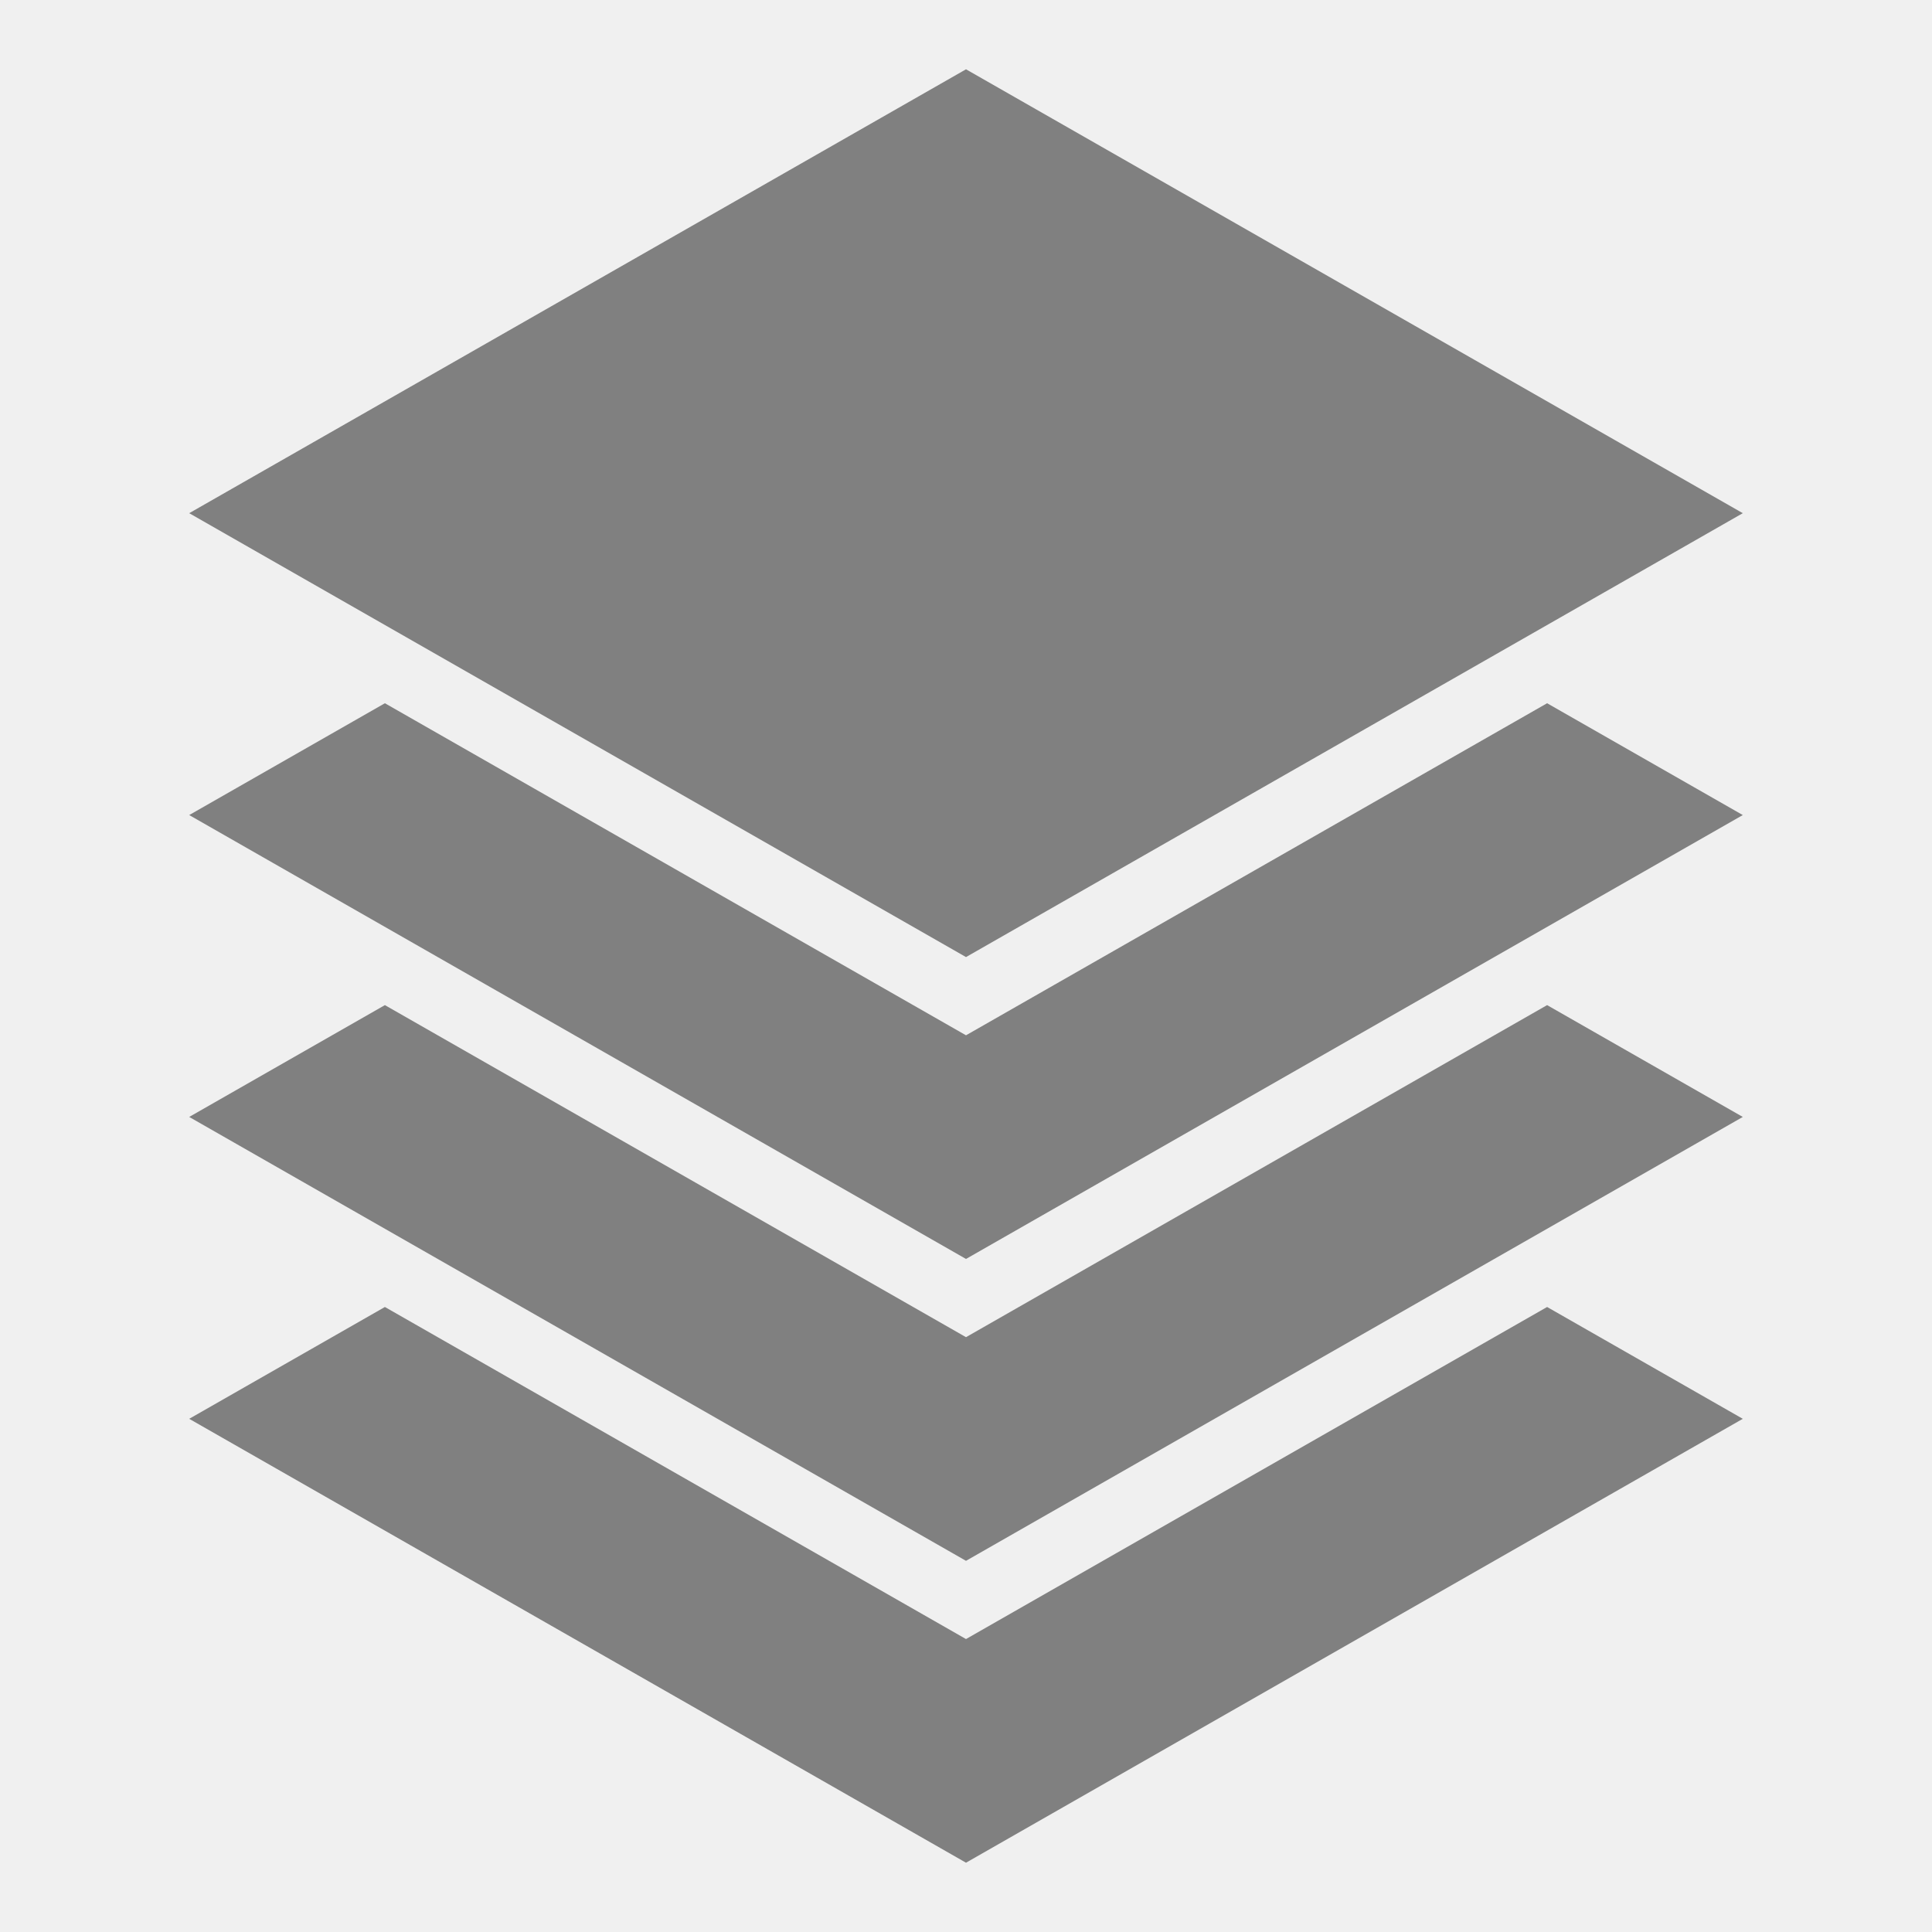
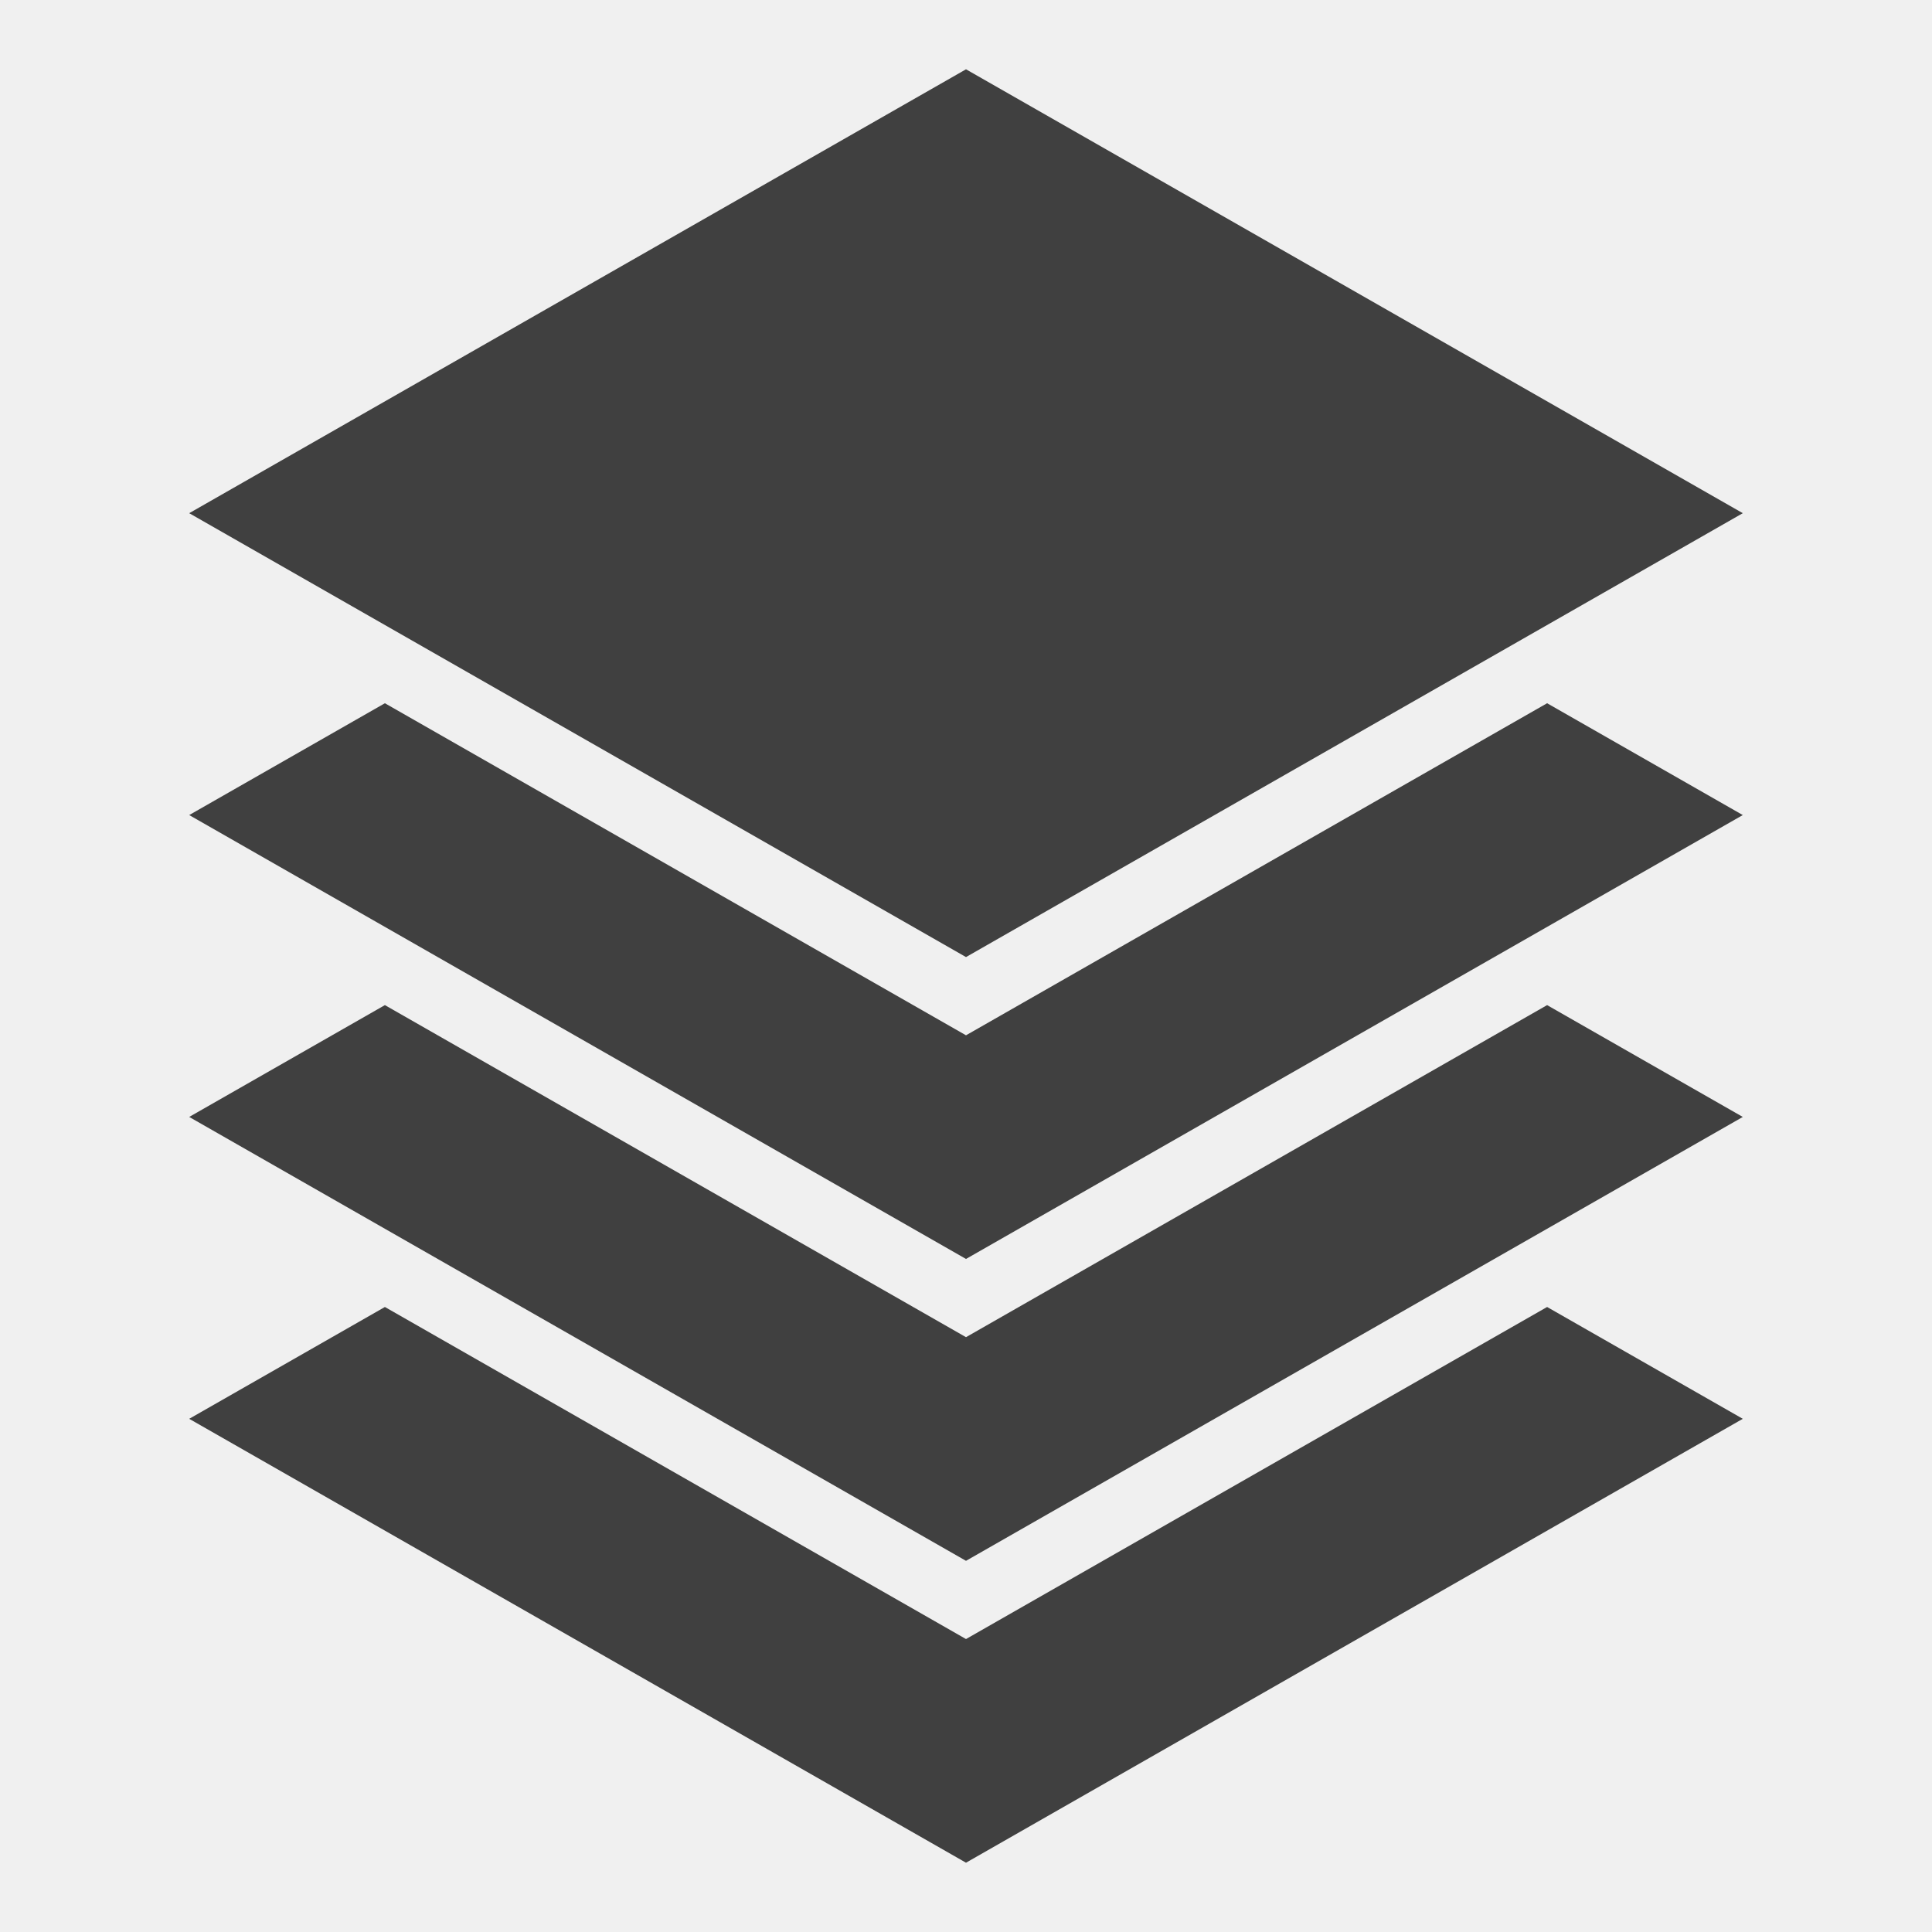
<svg xmlns="http://www.w3.org/2000/svg" viewBox="0 0 512 512">
  <path stroke-width="0" stroke="#fff" fill="transparent" d="M0 0h512v512H0z" />
-   <path d="M256 18.365L50.14 136 256 253.635 461.86 136 256 18.365zm-154 168L50.14 216 256 333.635 461.86 216 410 186.365l-154 88-154-88zm0 80L50.14 296 256 413.635 461.86 296 410 266.365l-154 88-154-88zm0 80L50.14 376 256 493.635 461.86 376 410 346.365l-154 88-154-88z" fill="#808080" />
+   <path d="M256 18.365L50.14 136 256 253.635 461.86 136 256 18.365zm-154 168L50.14 216 256 333.635 461.86 216 410 186.365l-154 88-154-88zm0 80L50.14 296 256 413.635 461.86 296 410 266.365l-154 88-154-88zm0 80L50.14 376 256 493.635 461.86 376 410 346.365l-154 88-154-88z" fill="#404040" />
</svg>
